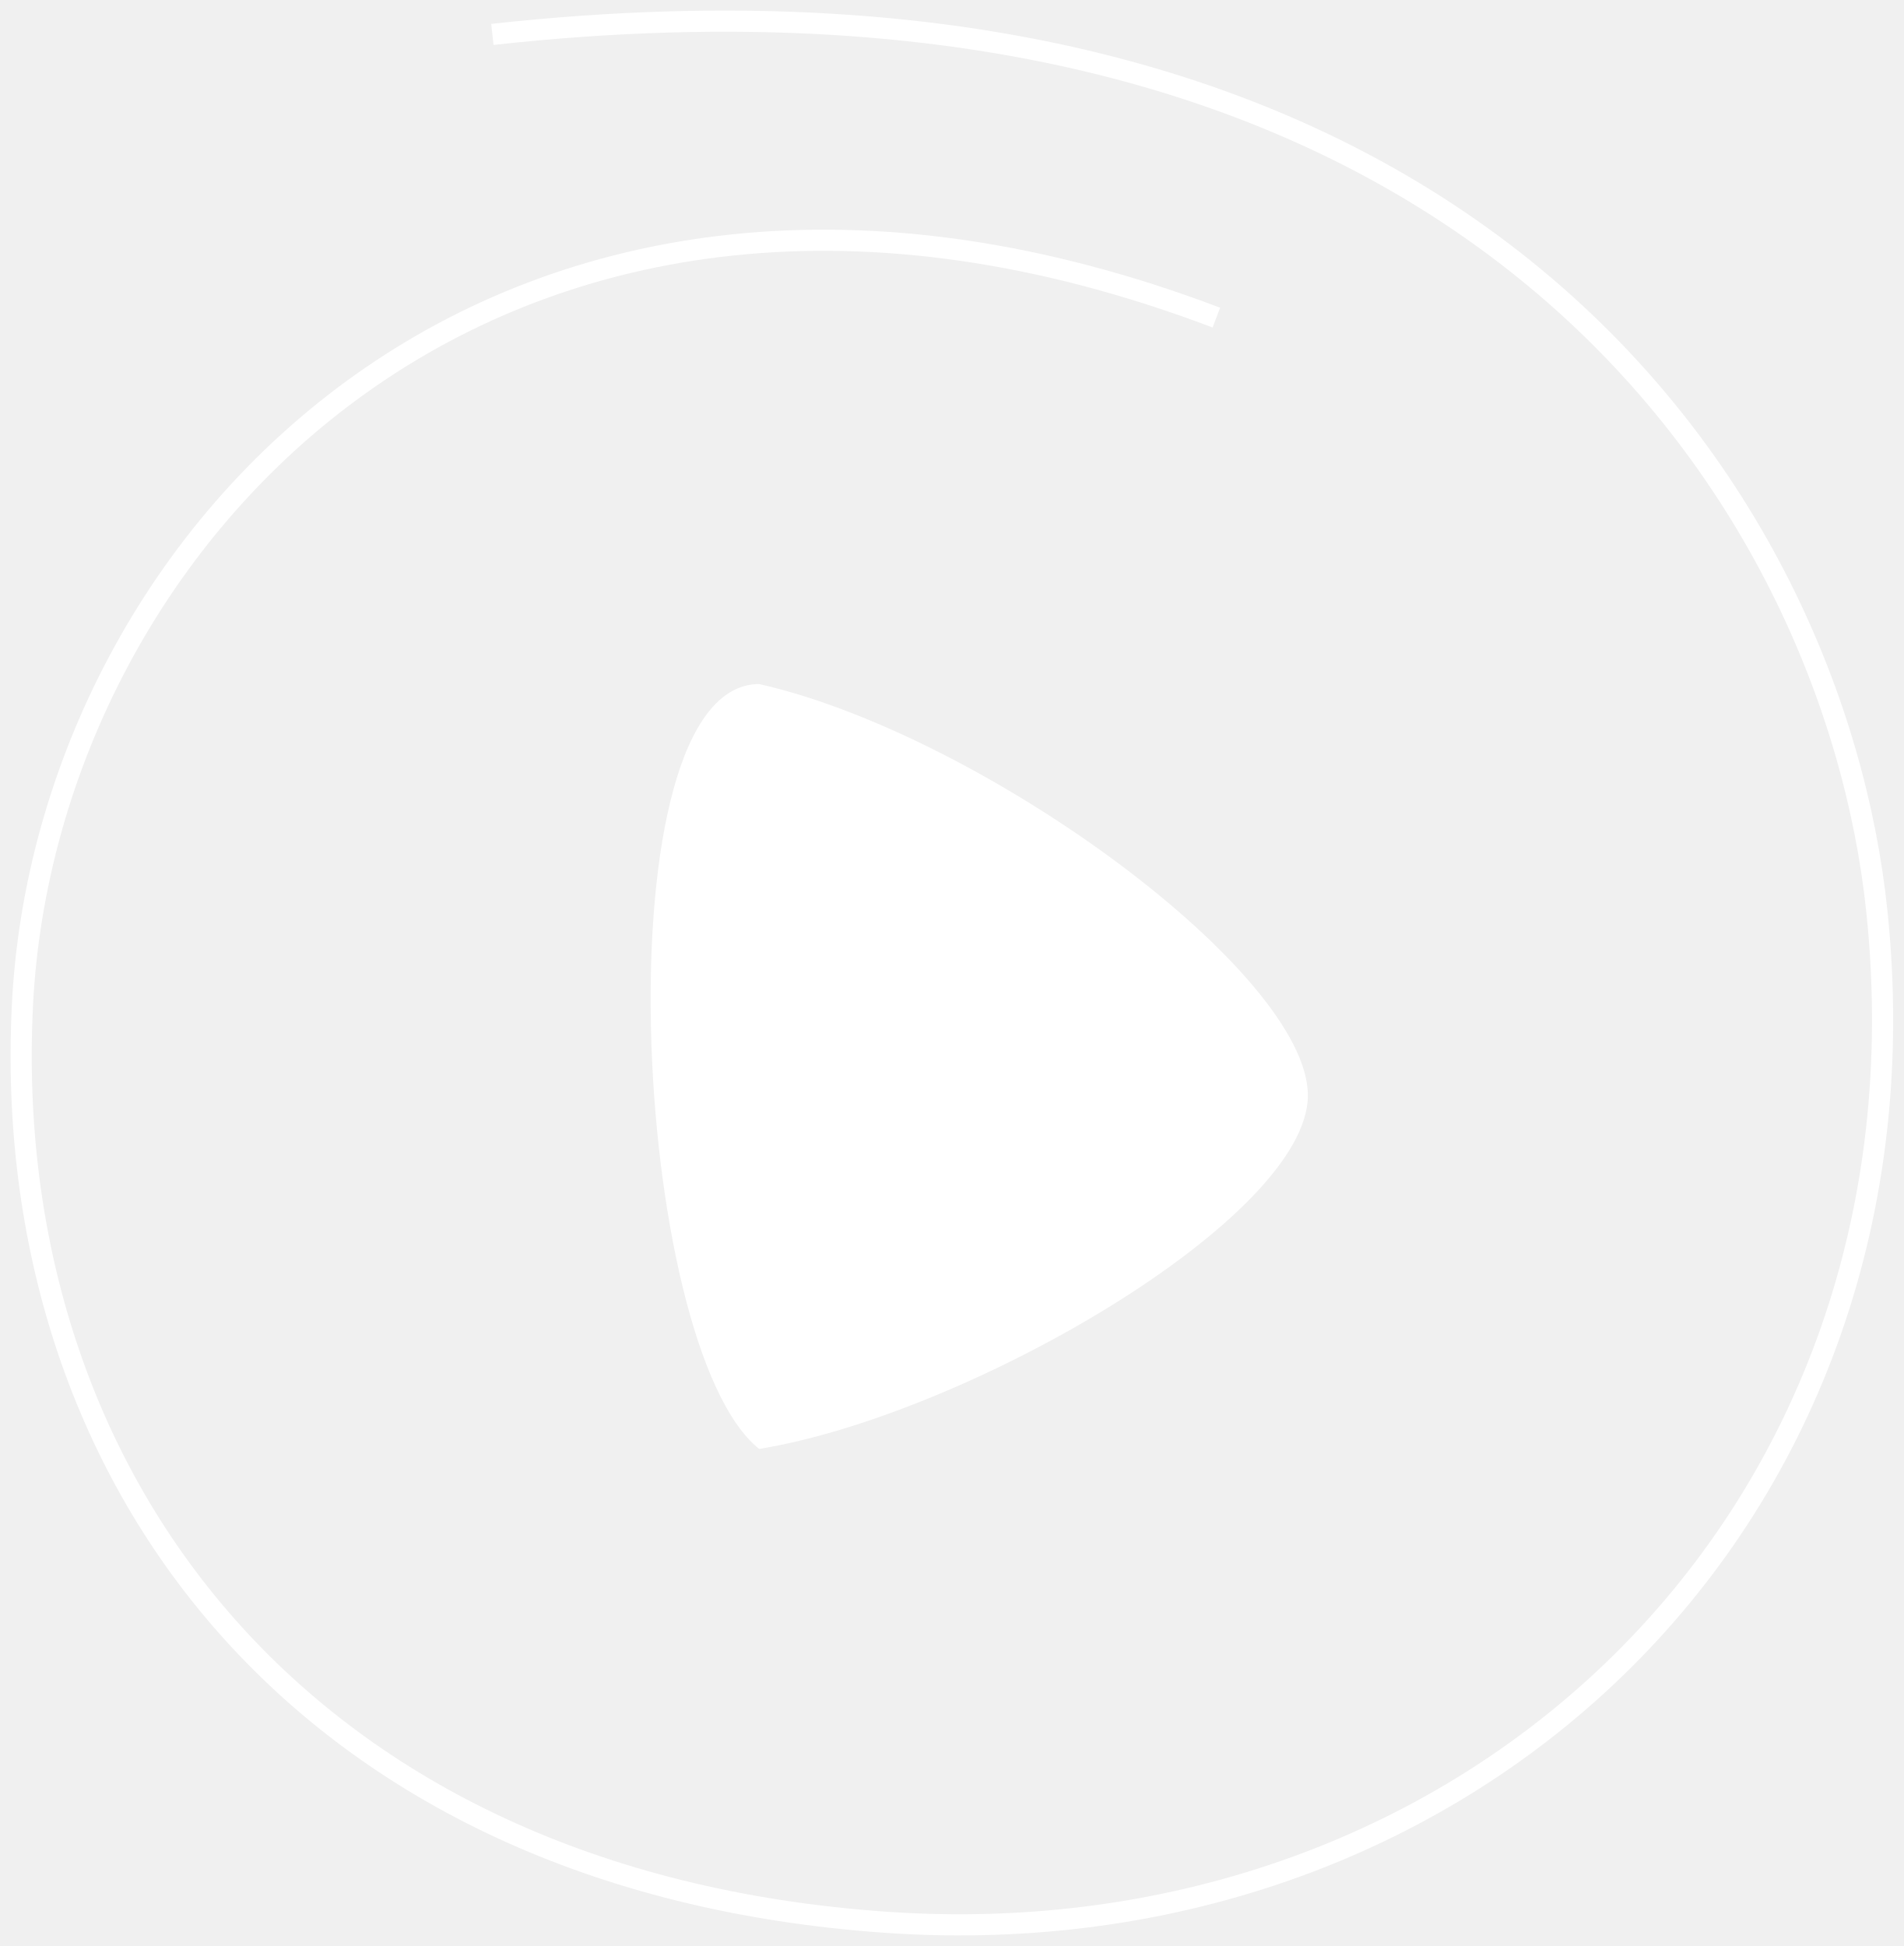
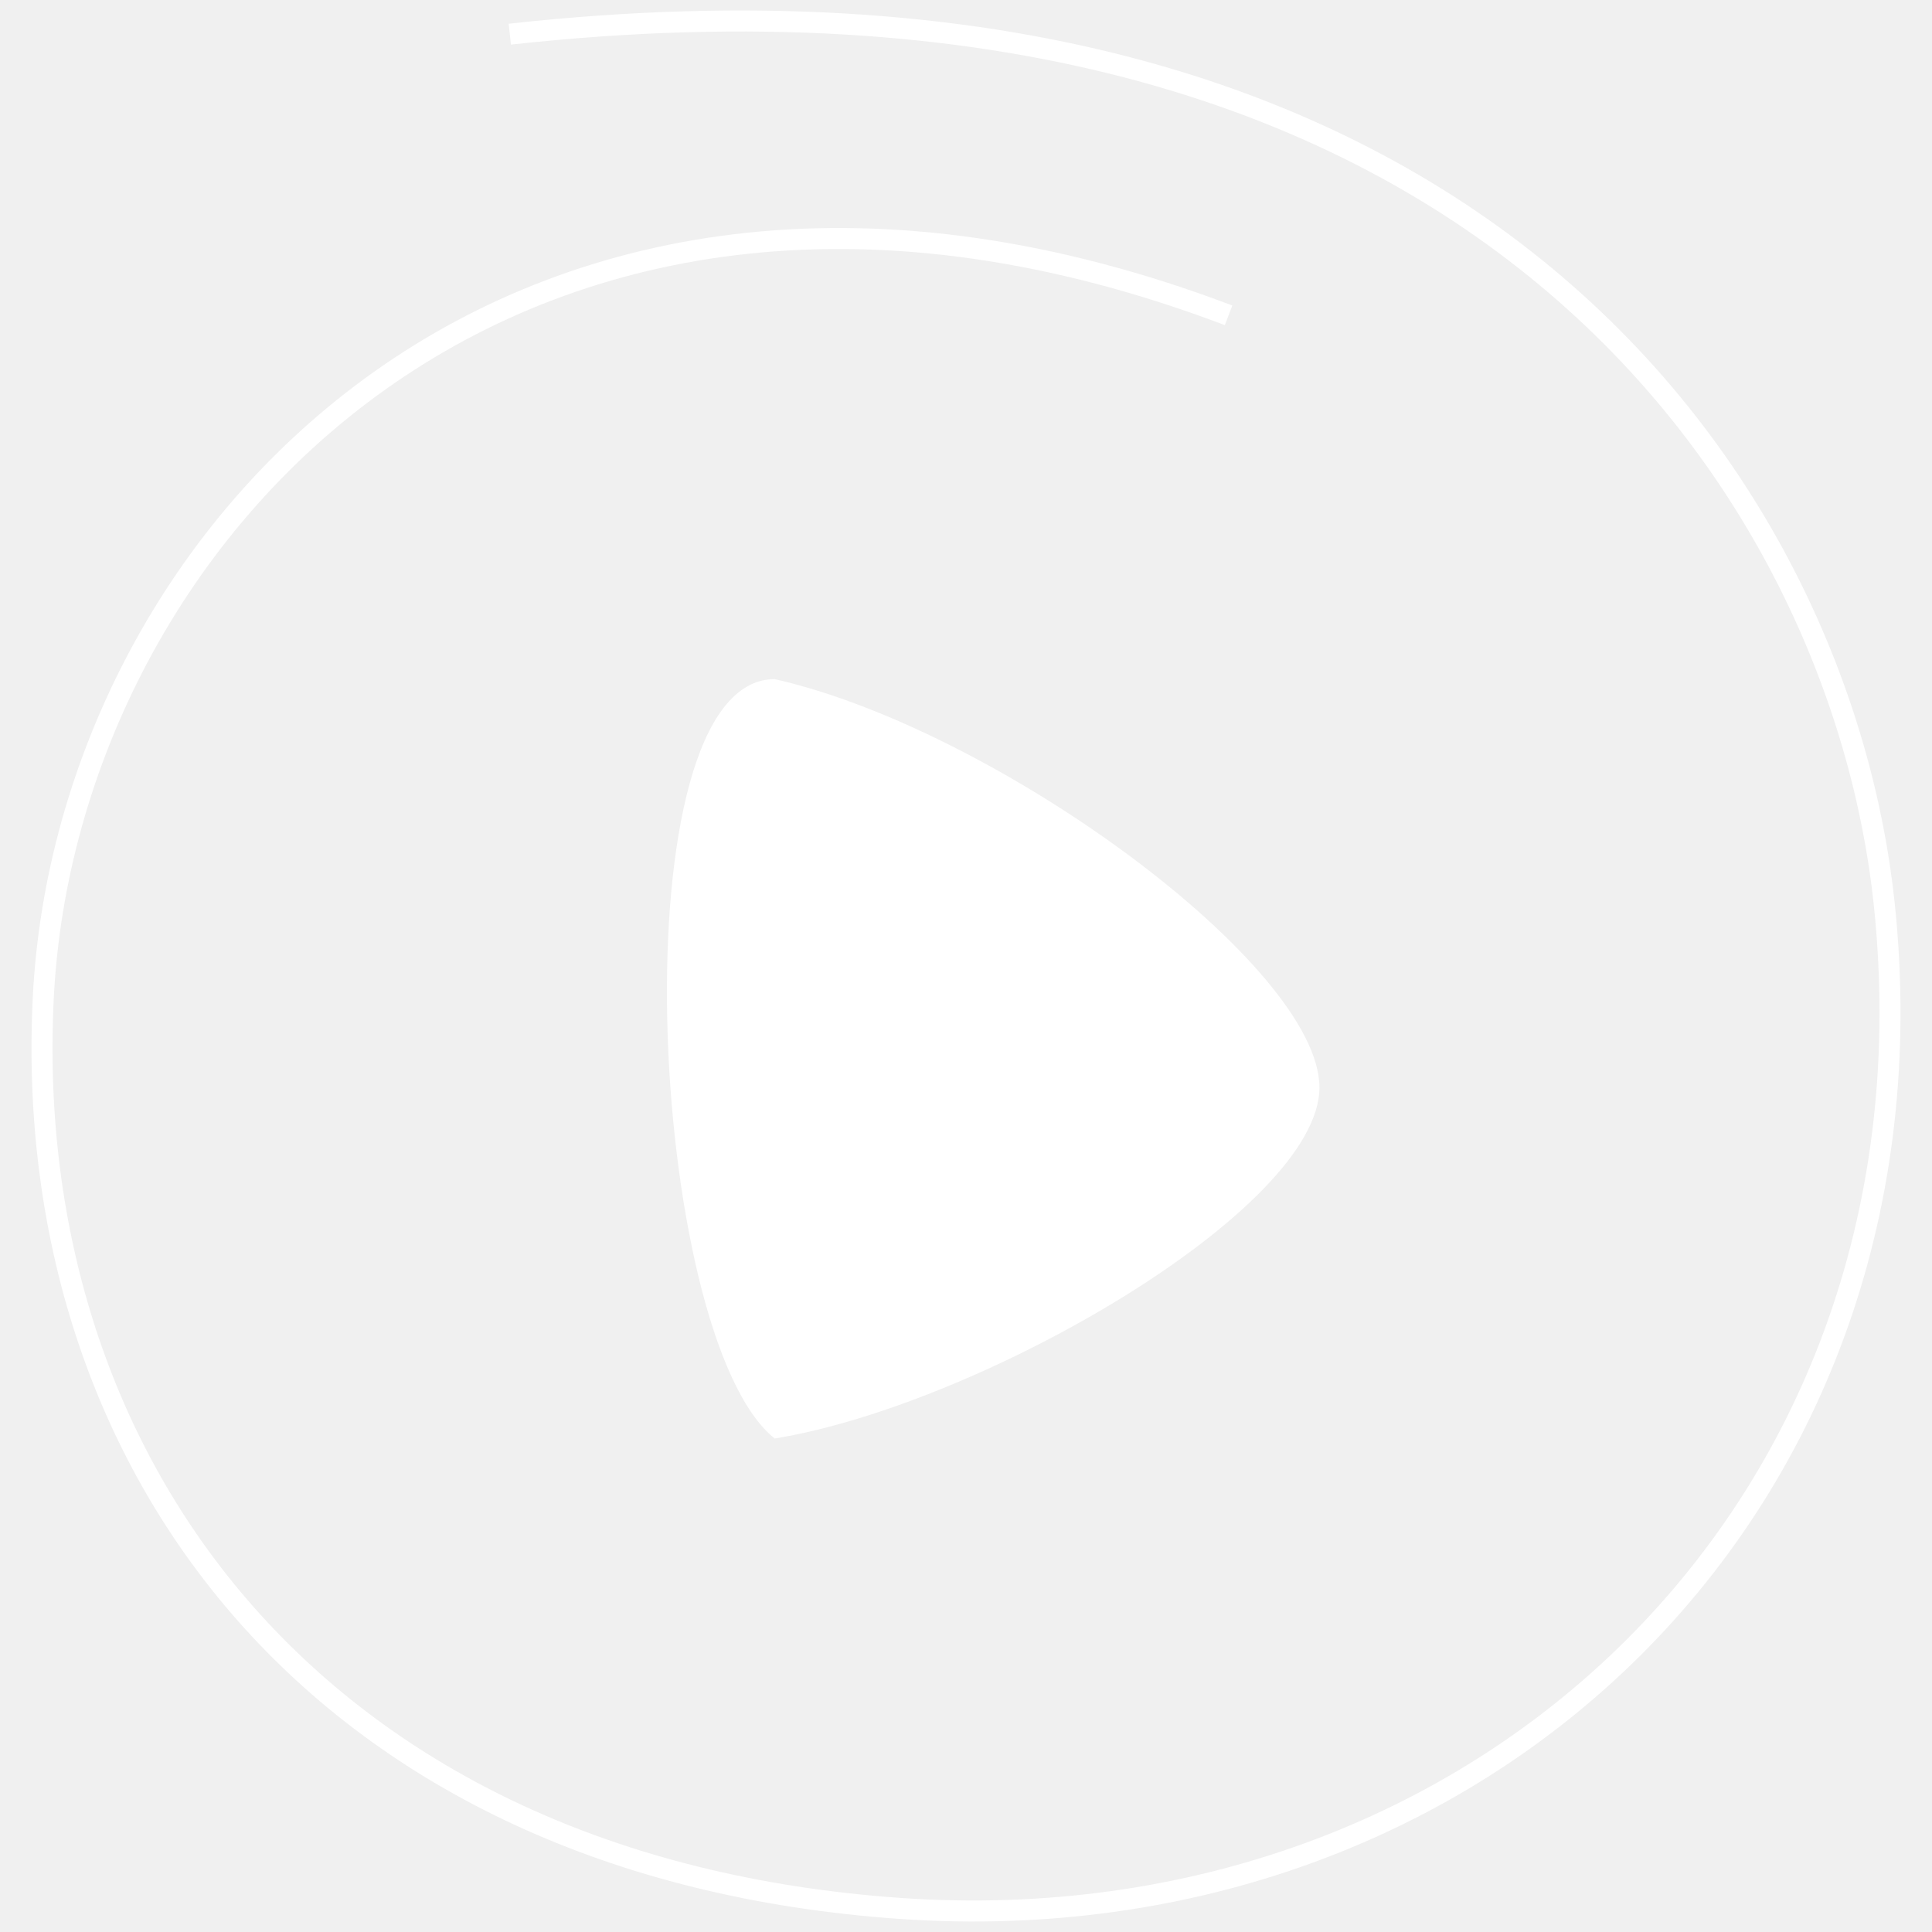
- <svg xmlns="http://www.w3.org/2000/svg" width="90" height="92" viewBox="0 0 90 92" fill="none">
+ <svg xmlns="http://www.w3.org/2000/svg" width="90" height="90" viewBox="0 0 90 92" fill="none">
  <path d="M61.83 51.786C61.83 46 46.517 34.75 35.891 32.339C28.311 32.339 29.828 63.679 35.89 68.5C45.759 66.893 61.83 57.571 61.83 51.786Z" fill="white" />
  <path d="M57.504 15.015C23.878 2.264 2.166 25.215 1.06 47.528C-0.047 69.841 14.27 88.967 41.891 90.879C69.513 92.792 91.73 71.754 88.728 43.066C86.694 23.637 69.513 -3.473 23.277 1.627" stroke="white" />
</svg>
